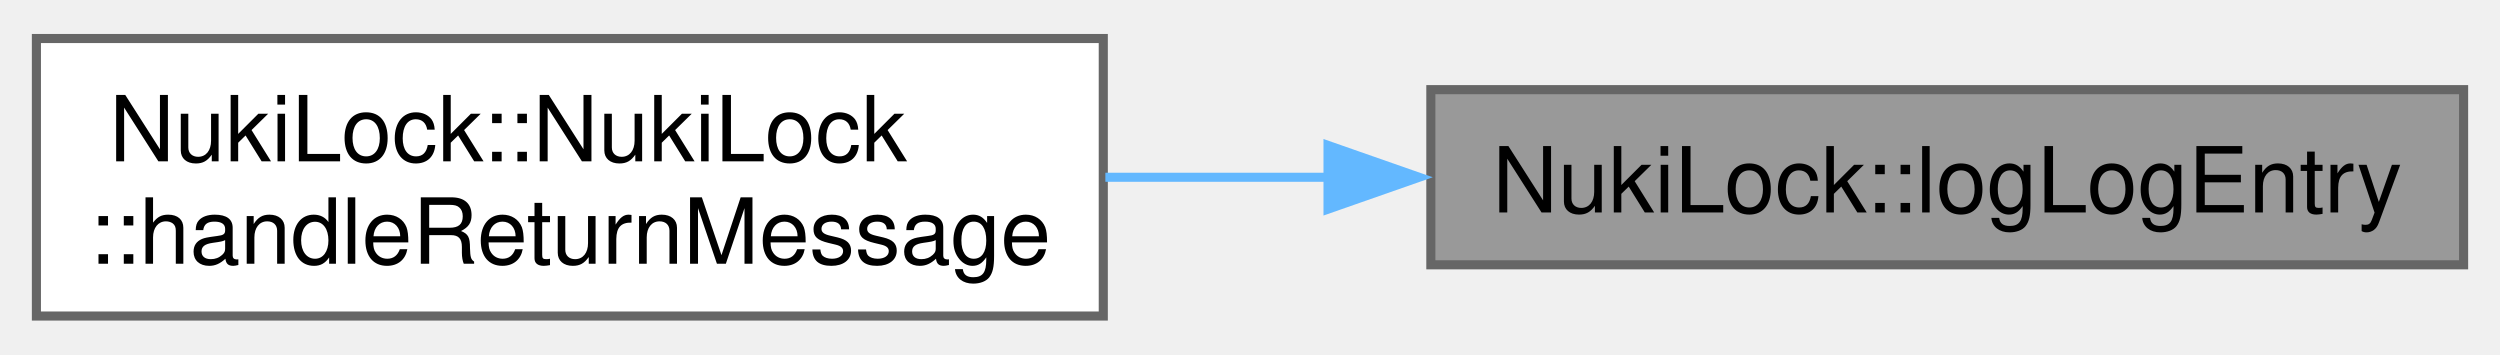
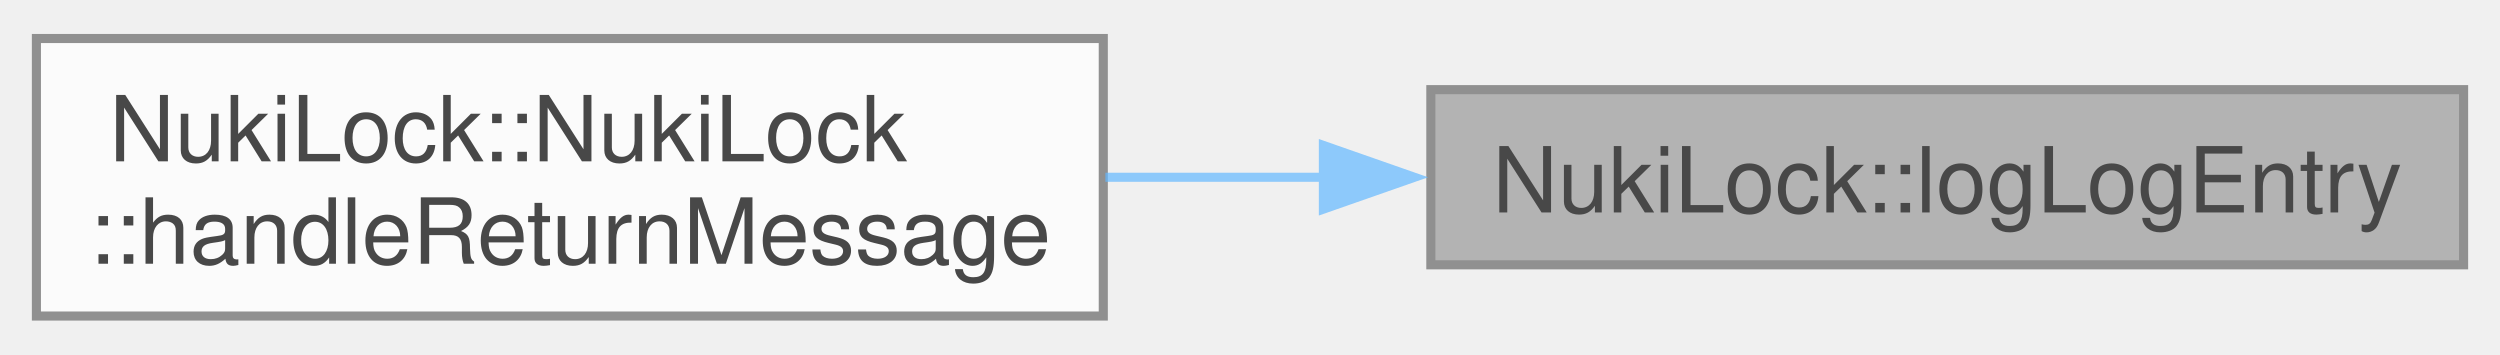
<svg xmlns="http://www.w3.org/2000/svg" xmlns:xlink="http://www.w3.org/1999/xlink" width="275pt" height="39pt" viewBox="0.00 0.00 274.75 38.50">
-   <g id="graph0" class="graph" transform="scale(1 1) rotate(0) translate(4 34.5)">
-     <g id="node1" class="node">
-       <g id="a_node1">
-         <a xlink:title=" ">
-           <polygon fill="#999999" stroke="#666666" points="266.75,-24.88 153.25,-24.88 153.25,-5.63 266.75,-5.63 266.75,-24.88" />
-           <text text-anchor="middle" x="210" y="-11.38" font-family="Helvetica,sans-Serif" font-size="10.00">NukiLock::logLogEntry</text>
-         </a>
+   <svg id="main" version="1.1" xml:space="preserve">
+     <style type="text/css">
+ .node, .edge {opacity: 0.7;}
+ .node.selected, .edge.selected {opacity: 1;}
+ .edge:hover path { stroke: red; }
+ .edge:hover polygon { stroke: red; fill: red; }
+ </style>
+     <svg id="graph" class="graph">
+       <g id="graph0" class="graph" transform="scale(1 1) rotate(0) translate(4 34.5)">
+         <g id="Node000001" class="node">
+           <g id="a_Node000001">
+             <a xlink:title=" ">
+               <polygon fill="#999999" stroke="#666666" points="266.75,-24.88 153.25,-24.88 153.25,-5.63 266.75,-5.63 266.75,-24.88" />
+               <text text-anchor="middle" x="210" y="-11.38" font-family="Helvetica,sans-Serif" font-size="10.00">NukiLock::logLogEntry</text>
+             </a>
+           </g>
+         </g>
+         <g id="Node000002" class="node">
+           <g id="a_Node000002">
+             <a xlink:href="class_nuki_lock_1_1_nuki_lock.html#a8d9fc4e4a1bde183754ced8b783f82d5" target="_top" xlink:title=" ">
+               <polygon fill="white" stroke="#666666" points="117.25,-30.5 0,-30.5 0,0 117.25,0 117.25,-30.5" />
+               <text text-anchor="start" x="8" y="-17" font-family="Helvetica,sans-Serif" font-size="10.00">NukiLock::NukiLock</text>
+               <text text-anchor="middle" x="58.62" y="-5.75" font-family="Helvetica,sans-Serif" font-size="10.00">::handleReturnMessage</text>
+             </a>
+           </g>
+         </g>
+         <g id="edge1_Node000001_Node000002" class="edge">
+           <g id="a_edge1_Node000001_Node000002">
+             <a xlink:title=" ">
+               <path fill="none" stroke="#63b8ff" d="M141.66,-15.25C133.59,-15.25 125.4,-15.25 117.48,-15.25" />
+               <polygon fill="#63b8ff" stroke="#63b8ff" points="141.44,-18.75 151.44,-15.25 141.44,-11.75 141.44,-18.75" />
+             </a>
+           </g>
+         </g>
      </g>
-     </g>
-     <g id="node2" class="node">
-       <g id="a_node2">
-         <a xlink:href="class_nuki_lock_1_1_nuki_lock.html#a8d9fc4e4a1bde183754ced8b783f82d5" target="_top" xlink:title=" ">
-           <polygon fill="white" stroke="#666666" points="117.25,-30.5 0,-30.5 0,0 117.25,0 117.25,-30.5" />
-           <text text-anchor="start" x="8" y="-17" font-family="Helvetica,sans-Serif" font-size="10.00">NukiLock::NukiLock</text>
-           <text text-anchor="middle" x="58.62" y="-5.75" font-family="Helvetica,sans-Serif" font-size="10.00">::handleReturnMessage</text>
-         </a>
-       </g>
-     </g>
-     <g id="edge1" class="edge">
-       <path fill="none" stroke="#63b8ff" d="M142.22,-15.25C133.96,-15.25 125.58,-15.25 117.48,-15.25" />
-       <polygon fill="#63b8ff" stroke="#63b8ff" points="141.95,-18.75 151.95,-15.25 141.95,-11.75 141.95,-18.75" />
-     </g>
-   </g>
+     </svg>
+   </svg>
+   <style type="text/css">
+ 
+ [data-mouse-over-selected='false'] { opacity: 0.7; }
+ [data-mouse-over-selected='true']  { opacity: 1.0; }
+ 
+ </style>
</svg>
